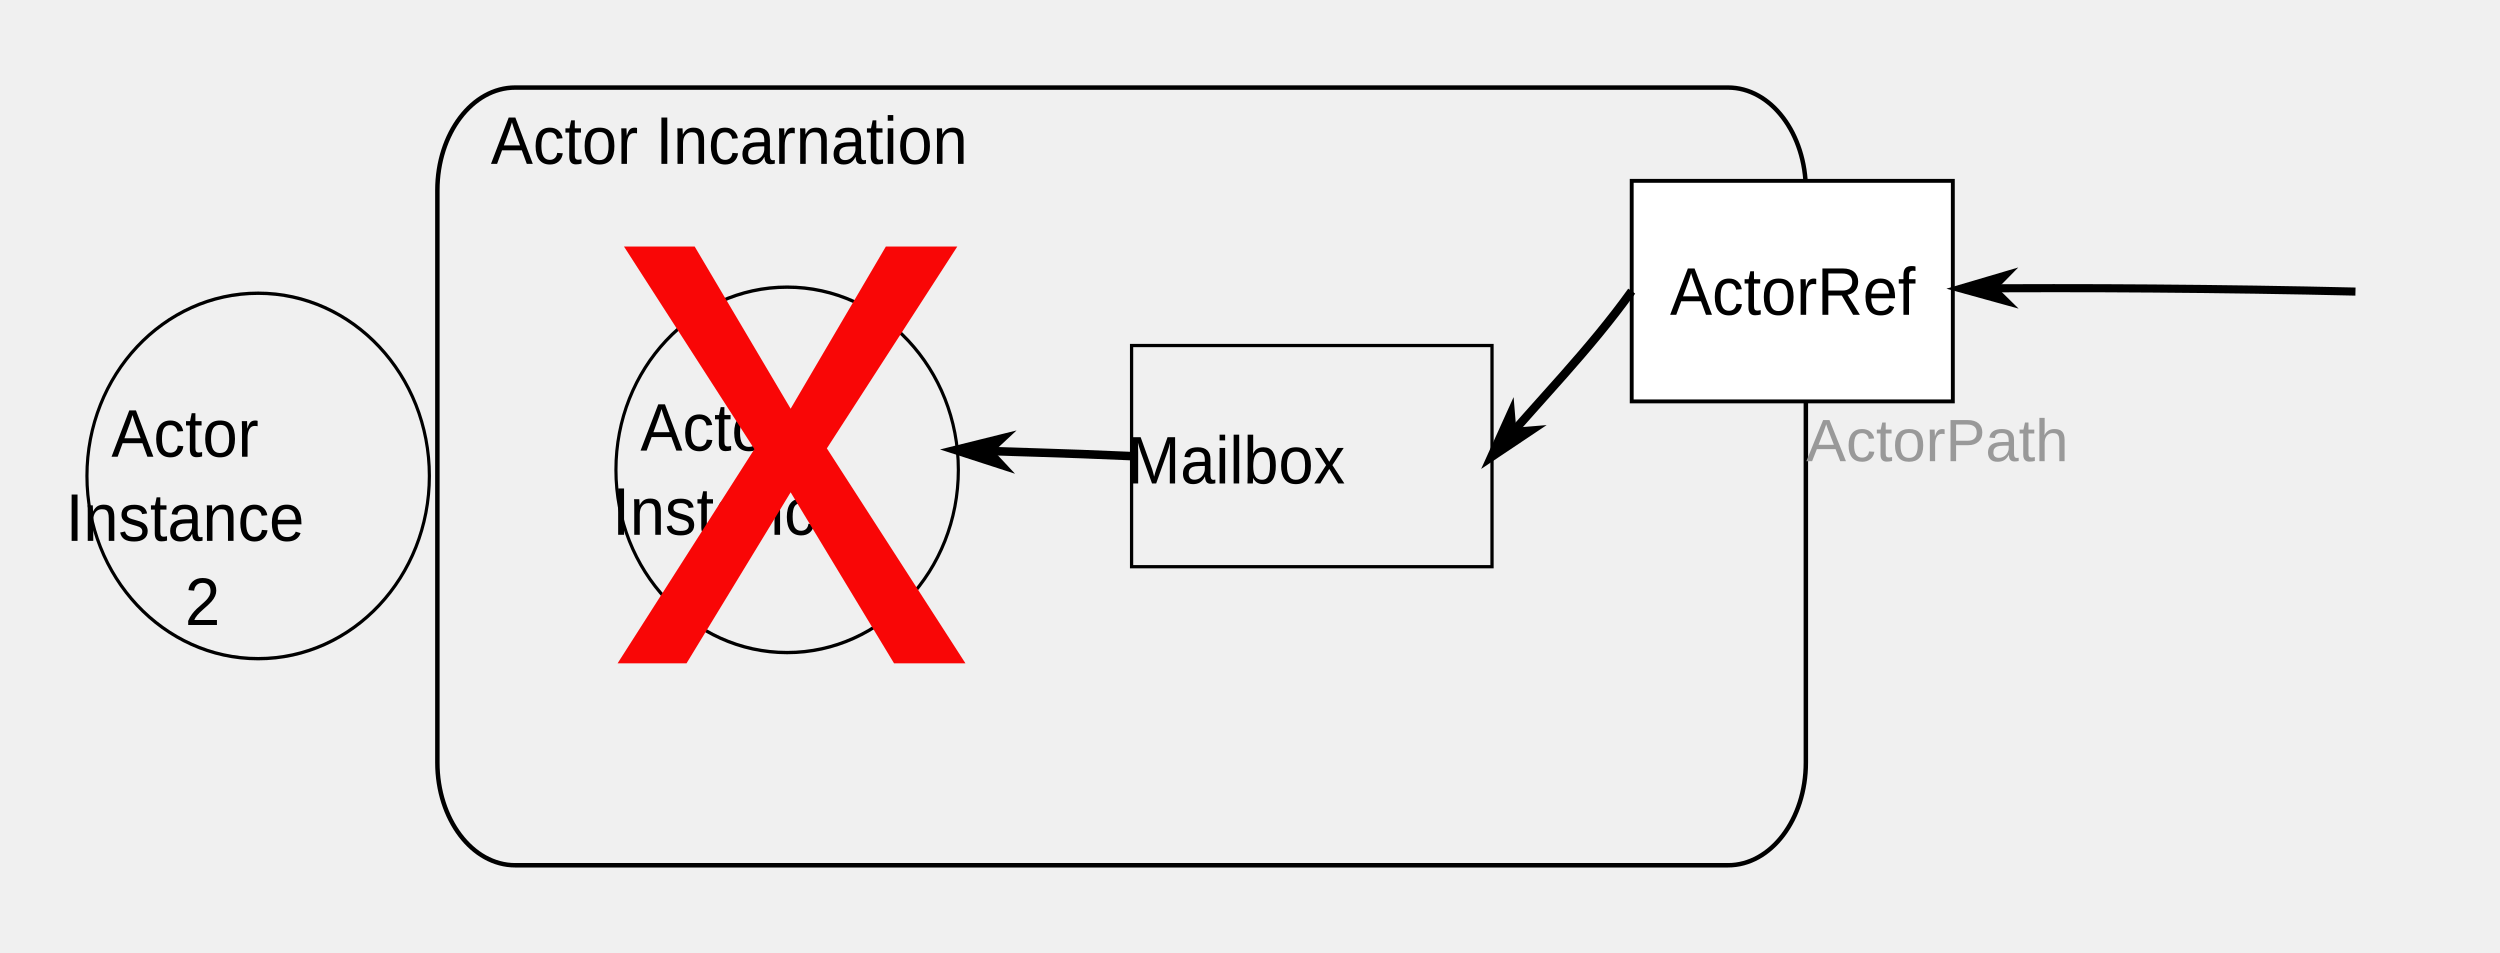
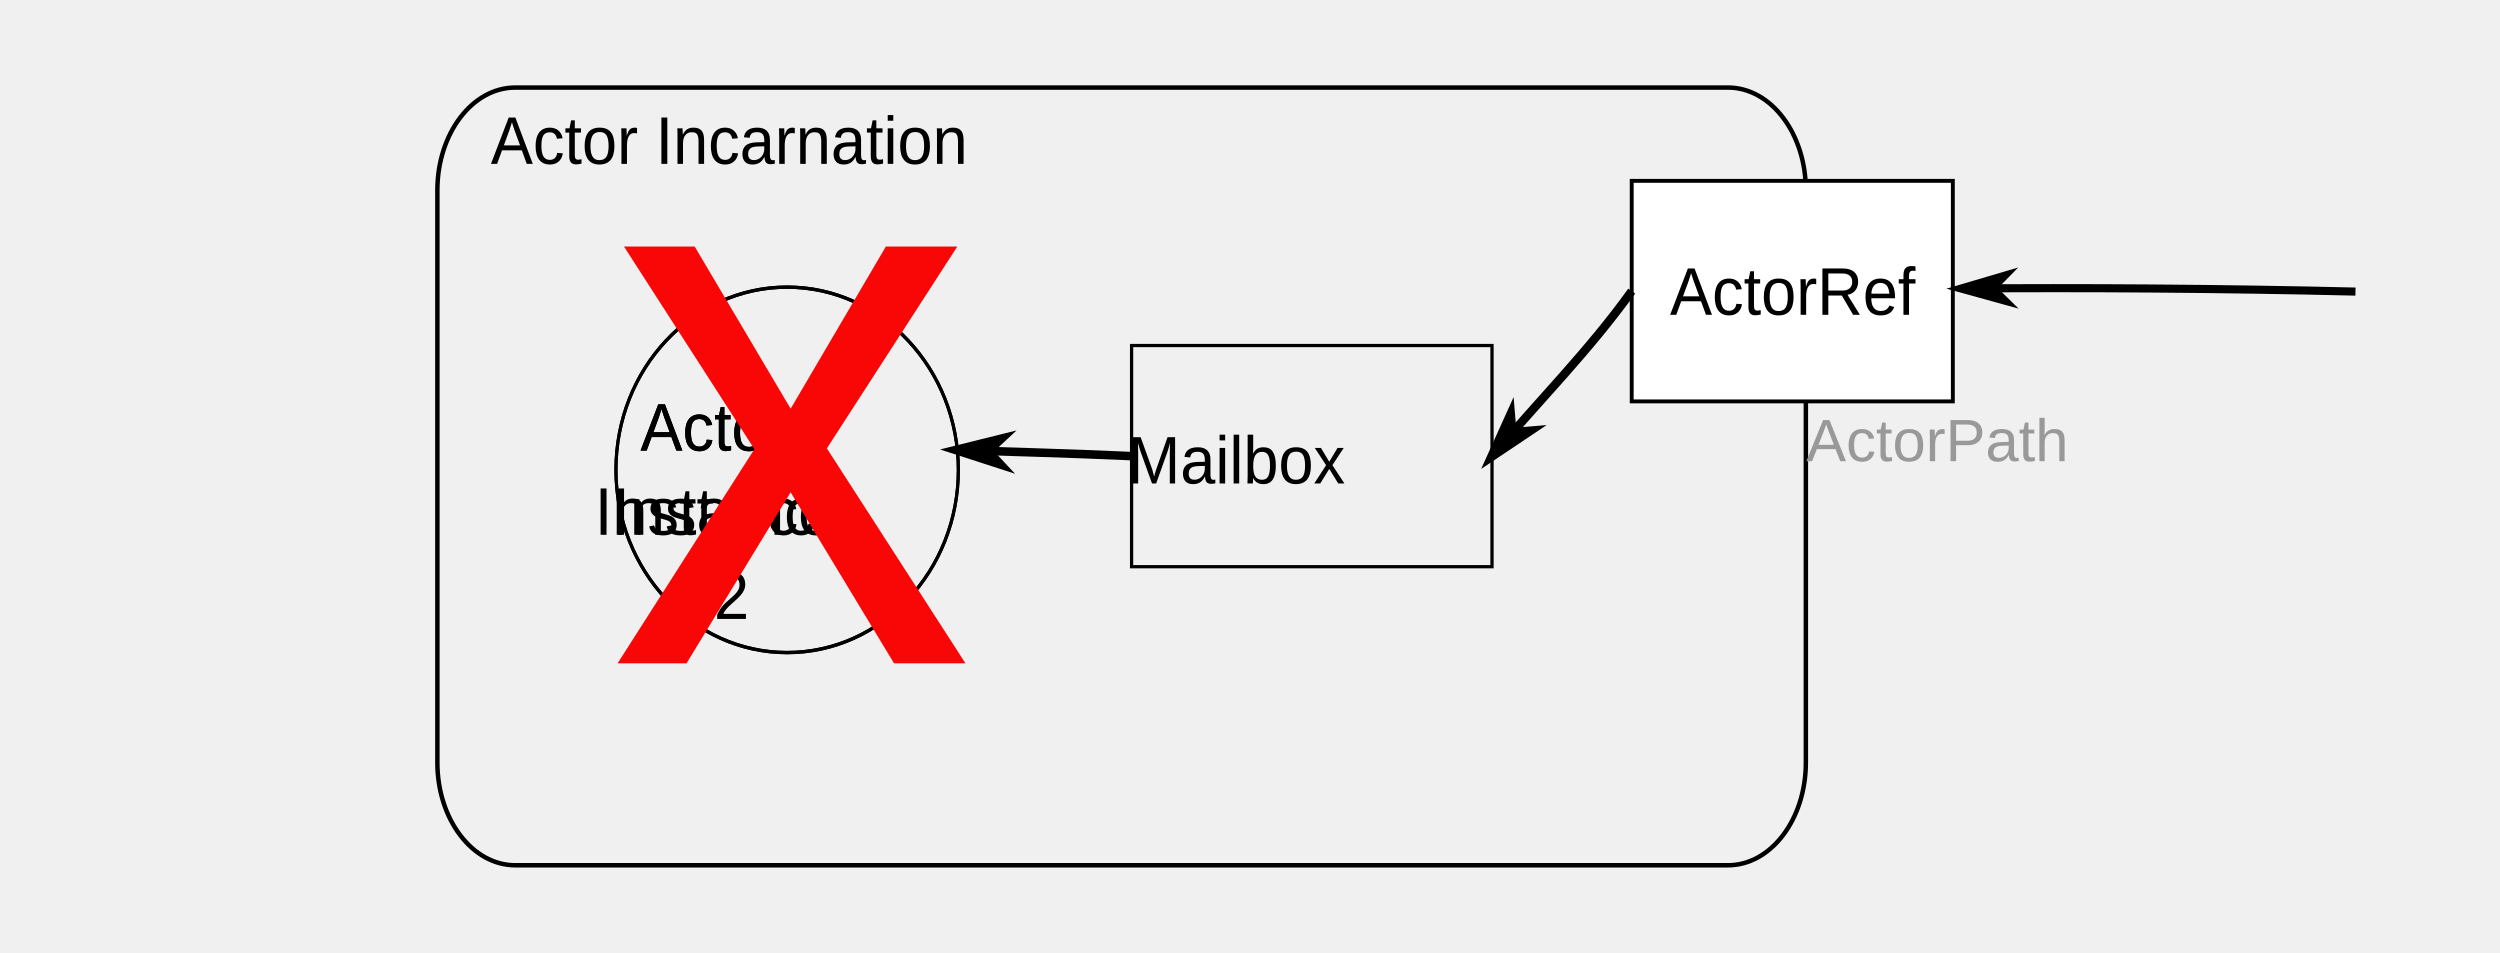
<svg xmlns="http://www.w3.org/2000/svg" width="1172.047" height="446.702" id="svg2" version="1.1">
  <defs id="defs4">
    <marker orient="auto" refY="0.0" refX="0.0" id="Arrow1Mend" style="overflow:visible;">
      <path id="path3820" d="M 0.0,0.0 L 5.0,-5.0 L -12.5,0.0 L 5.0,5.0 L 0.0,0.0 z " style="fill-rule:evenodd;stroke:#000000;stroke-width:1.0pt;" transform="scale(0.4) rotate(180) translate(10,0)" />
    </marker>
    <marker orient="auto" refY="0.0" refX="0.0" id="Arrow1Lend" style="overflow:visible;">
      <path id="path3814" d="M 0.0,0.0 L 5.0,-5.0 L -12.5,0.0 L 5.0,5.0 L 0.0,0.0 z " style="fill-rule:evenodd;stroke:#000000;stroke-width:1.0pt;" transform="scale(0.8) rotate(180) translate(12.5,0)" />
    </marker>
  </defs>
  <g id="layer1" transform="translate(173.0765,-180.4396)">
    <g id="incarnation" style="opacity:1">
      <rect rx="36.512" ry="48.155" y="221.488" x="31.972" height="364.606" width="641.568" id="rect2985" style="fill:none;stroke:#000000;stroke-width:2.097;stroke-opacity:1" />
      <text transform="scale(0.9679809,1.033078)" id="text3761" y="249.025" x="58.93" style="font-size:30.549px;font-style:normal;font-variant:normal;font-weight:normal;font-stretch:normal;line-height:125%;letter-spacing:0px;word-spacing:0px;fill:#000000;fill-opacity:1;stroke:none;font-family:Arial;-inkscape-font-specification:Arial" xml:space="preserve">
        <tspan y="249.025" x="58.93" id="tspan3763" style="-inkscape-font-specification:Arial;font-family:Arial;font-weight:normal;font-style:normal;font-stretch:normal;font-variant:normal">Actor Incarnation</tspan>
      </text>
    </g>
    <g id="ref" style="opacity:1">
      <rect y="265.224" x="591.897" height="103.396" width="150.55" id="rect3759" style="fill:#ffffff;stroke:#000000;stroke-width:1.821;stroke-opacity:1" />
      <text transform="scale(0.9679808,1.033078)" id="text3765" y="317.505" x="630.04" style="font-size:30.549px;font-style:normal;font-variant:normal;font-weight:normal;font-stretch:normal;line-height:125%;letter-spacing:0px;word-spacing:0px;fill:#000000;fill-opacity:1;stroke:none;font-family:Arial;-inkscape-font-specification:Arial" xml:space="preserve">
        <tspan y="317.505" x="630.04" id="tspan3767">ActorRef</tspan>
      </text>
    </g>
    <g id="mailbox" transform="translate(-67.14286,-77.14286)">
      <rect y="419.571" x="424.572" height="103.697" width="168.979" id="rect3757" style="fill:none;stroke:#000000;stroke-width:1.527;stroke-opacity:1" />
      <text transform="scale(0.9679808,1.033078)" id="text3769" y="468.745" x="519.098" style="font-size:30.549px;font-style:normal;font-variant:normal;font-weight:normal;font-stretch:normal;text-align:center;line-height:125%;letter-spacing:0px;word-spacing:0px;text-anchor:middle;fill:#000000;fill-opacity:1;stroke:none;font-family:Arial;-inkscape-font-specification:Arial" xml:space="preserve">
        <tspan y="468.745" x="519.098" id="tspan3771">Mailbox</tspan>
      </text>
    </g>
    <g id="instance" transform="translate(-0.4984429,-0.8209599)" style="opacity:1">
      <path transform="matrix(1.478563,0,0,1.577997,-175.3024,-172.5243)" d="m 305.714,363.791 c 0,29.981 -24.305,54.286 -54.286,54.286 -29.981,0 -54.286,-24.305 -54.286,-54.286 0,-29.981 24.305,-54.286 54.286,-54.286 29.981,0 54.286,24.305 54.286,54.286 z" id="path3755" style="fill:none;stroke:#000000;stroke-opacity:1" />
      <text transform="scale(0.9679809,1.033078)" id="text3773" y="379.951" x="205.731" style="font-size:30.549px;font-style:normal;font-variant:normal;font-weight:normal;font-stretch:normal;text-align:center;line-height:125%;letter-spacing:0px;word-spacing:0px;text-anchor:middle;fill:#000000;fill-opacity:1;stroke:none;font-family:Arial;-inkscape-font-specification:Arial" xml:space="preserve">
        <tspan y="379.951" x="205.731" id="tspan3775">Actor</tspan>
        <tspan id="tspan3777" y="418.138" x="205.731">Instance</tspan>
      </text>
    </g>
    <text xml:space="preserve" style="font-size:28px;font-style:normal;font-variant:normal;font-weight:normal;font-stretch:normal;line-height:125%;letter-spacing:0px;word-spacing:0px;fill:#999999;fill-opacity:1;stroke:none;font-family:Arial;-inkscape-font-specification:Arial" x="673.714" y="396.648" id="text2">
      <tspan id="tspan3800" x="673.714" y="396.648">ActorPath</tspan>
    </text>
-     <g transform="translate(-248.4984,2.036183)" id="instance2" style="opacity:1">
+     <g transform="translate(-0.4984429,-0.8209599)" id="instance2">
      <path transform="matrix(1.478563,0,0,1.577997,-175.3024,-172.5243)" d="m 305.714,363.791 c 0,29.981 -24.305,54.286 -54.286,54.286 -29.981,0 -54.286,-24.305 -54.286,-54.286 0,-29.981 24.305,-54.286 54.286,-54.286 29.981,0 54.286,24.305 54.286,54.286 z" id="path3755-5" style="fill:none;stroke:#000000;stroke-opacity:1" />
      <text transform="scale(0.9679809,1.033078)" id="text3773-2" y="379.951" x="205.731" style="font-size:30.549px;font-style:normal;font-variant:normal;font-weight:normal;font-stretch:normal;text-align:center;line-height:125%;letter-spacing:0px;word-spacing:0px;text-anchor:middle;fill:#000000;fill-opacity:1;stroke:none;font-family:Arial;-inkscape-font-specification:Arial" xml:space="preserve">
-         <tspan y="379.951" x="205.731" id="tspan3865" style="-inkscape-font-specification:Arial;font-family:Arial;font-weight:normal;font-style:normal;font-stretch:normal;font-variant:normal">Actor</tspan>
-         <tspan id="tspan3777-7" y="418.138" x="205.731" style="-inkscape-font-specification:Arial;font-family:Arial;font-weight:normal;font-style:normal;font-stretch:normal;font-variant:normal">Instance</tspan>
-         <tspan y="456.325" x="205.731" id="tspan3869" style="-inkscape-font-specification:Arial;font-family:Arial;font-weight:normal;font-style:normal;font-stretch:normal;font-variant:normal">2</tspan>
+         <tspan y="379.951" x="205.731" id="tspan3865" style="font-style:normal;font-variant:normal;font-weight:normal;font-stretch:normal;font-family:Arial;-inkscape-font-specification:Arial">Actor</tspan>
+         <tspan id="tspan3777-7" y="418.138" x="205.731" style="font-style:normal;font-variant:normal;font-weight:normal;font-stretch:normal;font-family:Arial;-inkscape-font-specification:Arial">Instance</tspan>
+         <tspan y="456.325" x="205.731" id="tspan3869" style="font-style:normal;font-variant:normal;font-weight:normal;font-stretch:normal;font-family:Arial;-inkscape-font-specification:Arial">2</tspan>
      </text>
    </g>
    <path style="fill:none;stroke:#000000;stroke-width:3.8;stroke-linecap:butt;stroke-linejoin:miter;stroke-opacity:1;stroke-miterlimit:4;stroke-dasharray:none;marker-end:url(#Arrow1Mend);fill-opacity:1;opacity:1" d="M 1104.286,136.702 C 1043.224,135.234 973.476,134.805 920,135.274" id="arrow1" transform="translate(-173.0765,180.4396)" />
    <path style="fill:none;stroke:#000000;stroke-width:4;stroke-linecap:butt;stroke-linejoin:miter;stroke-opacity:1;stroke-miterlimit:4;stroke-dasharray:none;marker-end:url(#Arrow1Mend)" d="M 764.974,136.483 C 745.318,163.96 721.314,188.052 699.484,213.837" id="arrow2" transform="translate(-173.0765,180.4396)" />
    <path style="fill:none;stroke:#000000;stroke-width:4;stroke-linecap:butt;stroke-linejoin:miter;stroke-opacity:1;stroke-miterlimit:4;stroke-dasharray:none;marker-end:url(#Arrow1Mend)" d="m 530.505,213.837 c -32.389,-1.474 -58.793,-2.044 -81.934,-2.849" id="arrow3" transform="translate(-173.0765,180.4396)" />
    <text xml:space="preserve" style="font-size:355.265px;font-style:normal;font-variant:normal;font-weight:normal;font-stretch:normal;line-height:125%;letter-spacing:0px;word-spacing:0px;fill:#f90606;fill-opacity:1;stroke:none;font-family:Arial;-inkscape-font-specification:Arial" x="117.262" y="471.981" id="x" transform="scale(0.9604277,1.041203)">
      <tspan id="tspan4180" x="117.262" y="471.981">x</tspan>
    </text>
  </g>
</svg>
